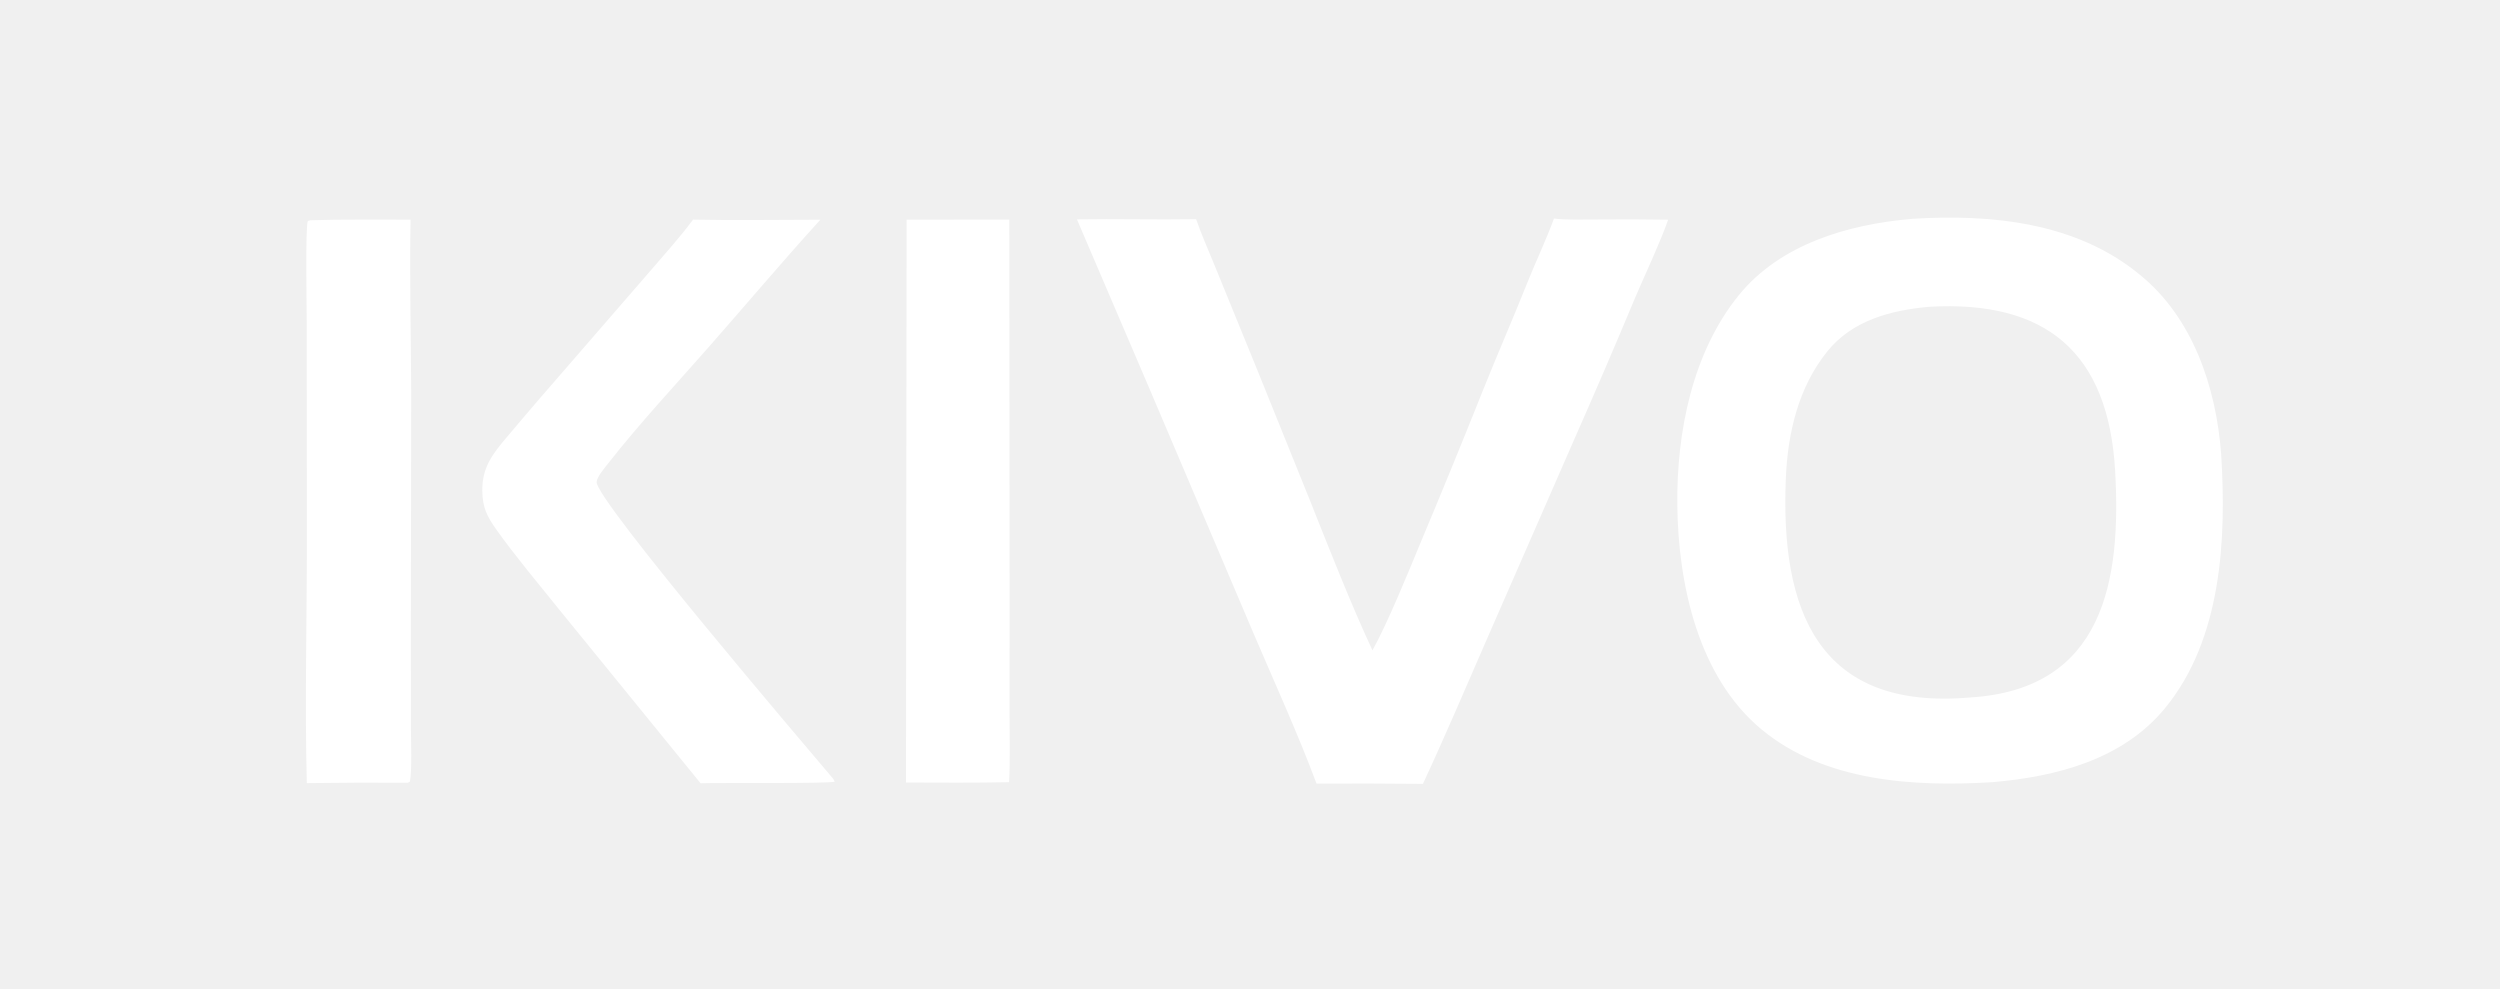
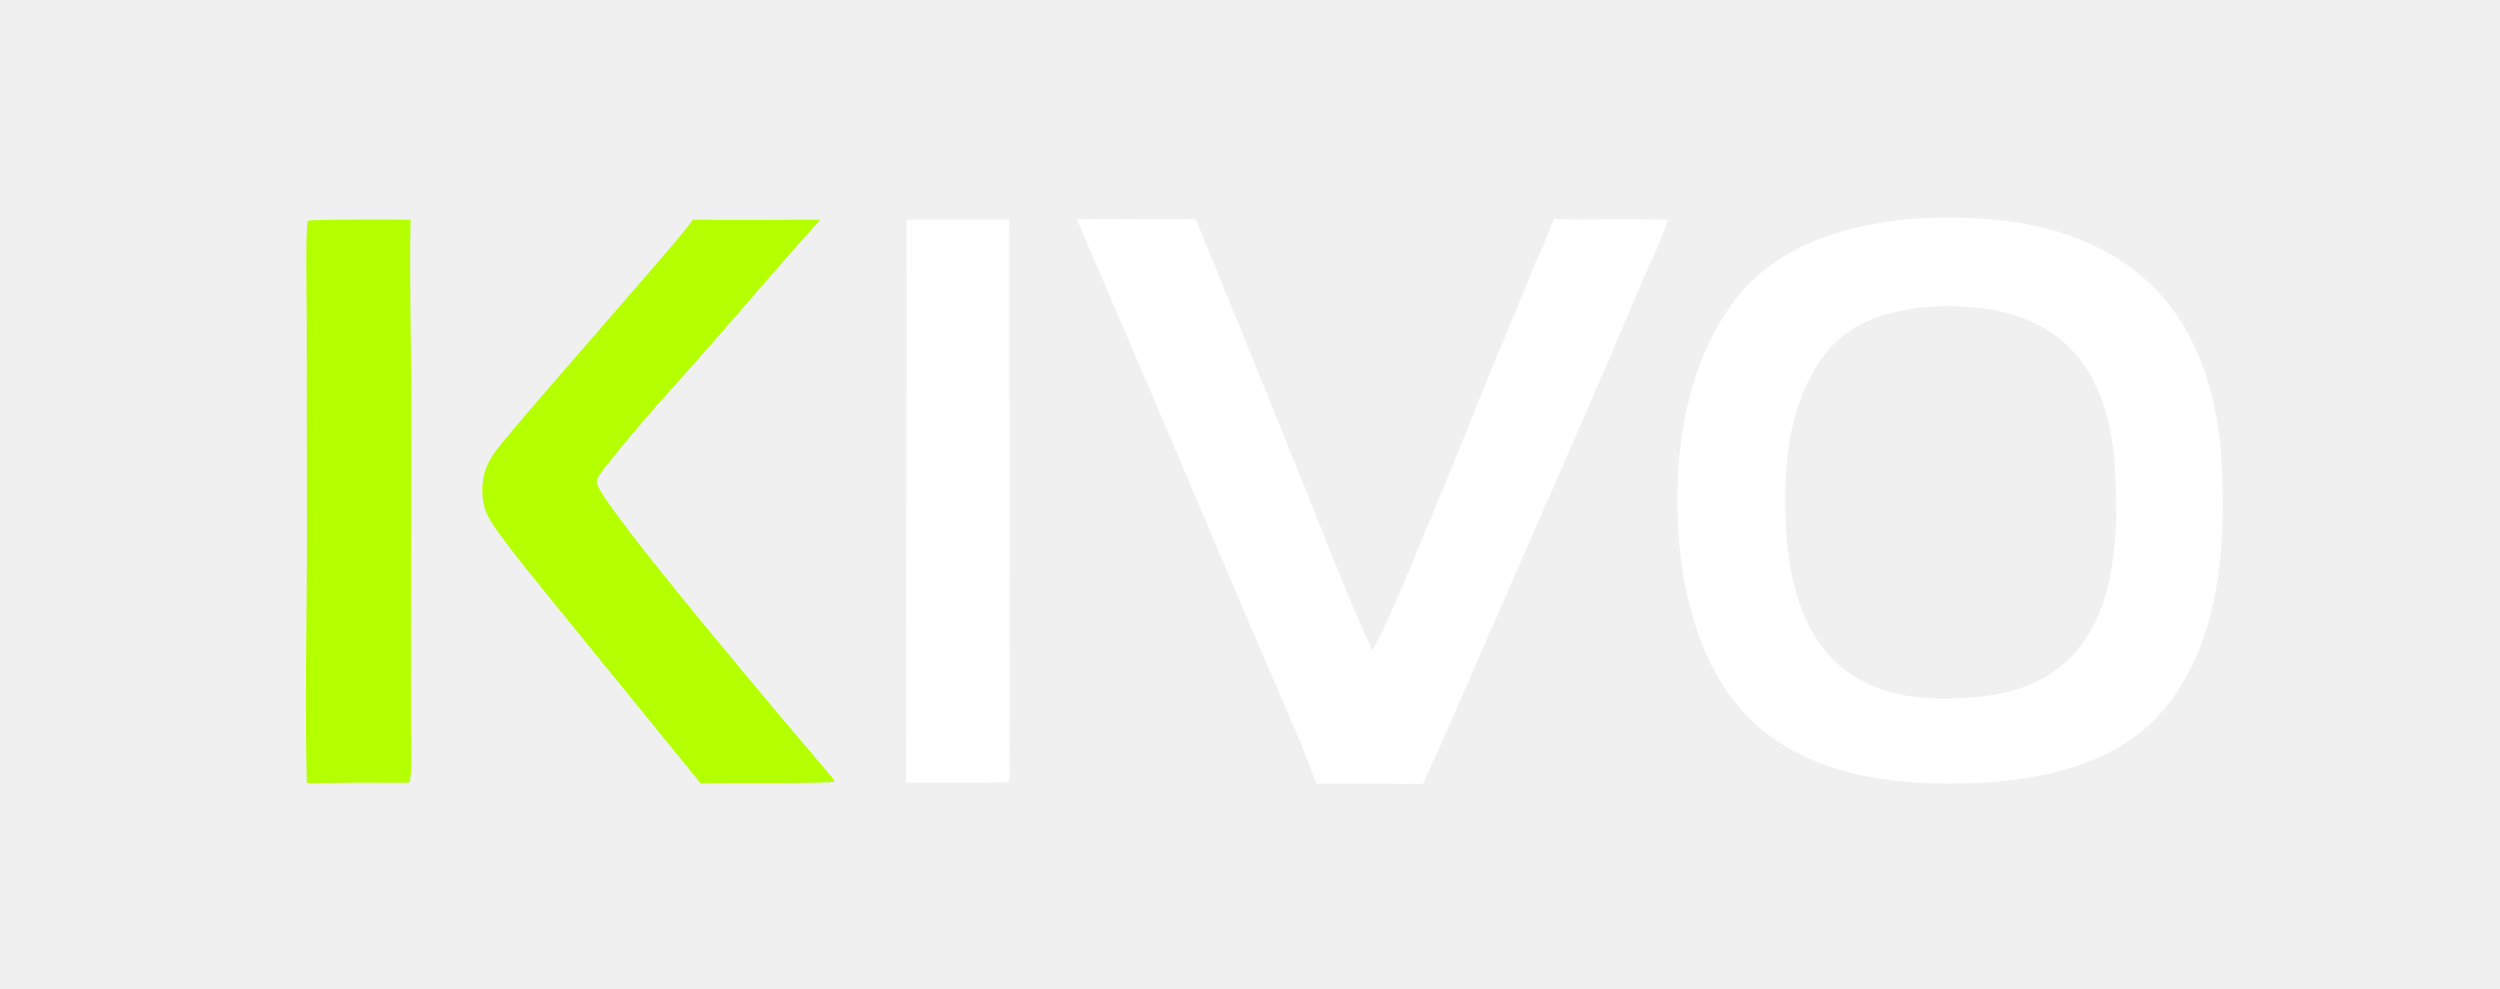
<svg xmlns="http://www.w3.org/2000/svg" width="784" height="310" viewBox="0 0 784 310" fill="none">
  <g clip-path="url(#clip0_14789_4100)">
-     <path d="M599.58 68.63C624.321 67.061 651.068 69.724 670.855 86.002C687.592 99.403 694.981 121.374 696.551 142.356C698.239 169.024 696.738 200.404 678.983 222.043C665.646 238.296 644.729 243.574 624.846 245.29C600.273 246.791 572.213 245.177 552.41 228.738C532.443 212.166 526.257 182.966 526.004 158.277C525.774 135.582 530.7 110.543 545.305 92.552C558.301 76.542 579.613 70.364 599.362 68.66C599.435 68.65 599.507 68.64 599.58 68.63ZM663.311 147.713C661.201 110.451 641.616 94.11 604.943 96.21C592.95 97.311 580.902 100.451 573.059 110.178C563.932 121.501 560.64 135.803 560.039 149.99C558.293 191.173 569.996 222.936 617.955 218.716C659.854 216.107 665.248 181.943 663.311 147.713Z" fill="white" />
+     <path d="M599.58 68.63C624.321 67.061 651.068 69.724 670.855 86.002C687.592 99.403 694.981 121.374 696.551 142.356C698.239 169.024 696.738 200.404 678.983 222.043C665.646 238.296 644.729 243.574 624.846 245.29C600.273 246.791 572.213 245.177 552.41 228.738C532.443 212.166 526.257 182.966 526.004 158.277C525.774 135.582 530.7 110.543 545.305 92.552C558.301 76.542 579.613 70.364 599.362 68.66C599.435 68.65 599.507 68.64 599.58 68.63ZM663.311 147.713C661.201 110.451 641.617 94.11 604.943 96.21C592.95 97.311 580.902 100.451 573.059 110.178C563.932 121.501 560.64 135.803 560.039 149.99C558.293 191.173 569.996 222.936 617.955 218.716C659.854 216.107 665.248 181.943 663.311 147.713Z" fill="white" />
    <path d="M487.327 68.529C490.635 69.013 497.016 68.849 500.538 68.838C508.068 68.76 515.602 68.781 523.132 68.902C520.747 75.784 515.927 86.017 512.941 92.98C506.694 107.953 500.286 122.861 493.724 137.7L466.181 200.687C459.765 215.386 452.993 231.327 446.225 245.822C435.104 245.71 423.98 245.684 412.859 245.743C407.27 230.663 399.495 213.595 393.09 198.585L360.987 123.106L337.73 68.797C350.144 68.594 362.589 68.945 375.106 68.737C376.581 73.099 379.299 79.277 381.079 83.66L394.53 116.618L410.803 156.932C416.76 171.879 423.593 189.354 430.403 203.947C435.204 195.31 441.597 179.577 445.513 170.124C452.151 154.333 458.643 138.481 464.987 122.57C469.511 111.277 474.438 100.01 478.959 88.685C481.639 81.97 484.839 75.344 487.327 68.529Z" fill="white" />
-     <path d="M217.345 68.873C230.28 69.152 244.272 68.902 257.265 68.902C245.312 82.042 233.829 95.673 222.097 109.016C211.56 121.002 200.574 132.764 190.725 145.322C189.711 146.615 187.22 149.486 187.102 151.136C186.702 156.704 252.718 234.08 260.76 243.604C261.325 244.182 261.404 244.398 261.764 245.127C260.041 245.8 224.868 245.424 219.699 245.631L174.781 190.439C168.402 182.482 161.734 174.586 155.805 166.29C152.725 161.979 151.295 159.134 151.247 153.872C151.181 146.532 154.503 142.319 159.053 136.954C162.409 132.945 165.918 128.857 169.37 124.83L202.648 86.446C207.393 80.893 213.04 74.678 217.345 68.873Z" fill="white" />
-     <path d="M97.366 69.077C107.404 68.735 118.657 68.93 128.756 68.881C128.402 86.281 128.898 105.539 128.951 123.05L128.853 196.101L128.866 228.26C128.873 232.095 129.232 241.846 128.559 245.082L127.924 245.468C117.355 245.399 106.786 245.438 96.219 245.585C95.556 220.832 96.258 193.522 96.242 168.583L96.185 100.645C96.185 96.56 95.735 71.079 96.534 69.312L97.366 69.077Z" fill="white" />
+     <path d="M217.345 68.873C230.28 69.152 244.272 68.902 257.265 68.902C245.312 82.042 233.829 95.673 222.097 109.016C211.56 121.002 200.574 132.764 190.725 145.322C189.711 146.615 187.22 149.486 187.102 151.136C186.702 156.704 252.718 234.08 260.76 243.604C261.325 244.182 261.404 244.398 261.764 245.127C260.041 245.8 224.868 245.424 219.699 245.631L174.781 190.439C168.402 182.482 161.734 174.586 155.805 166.29C152.725 161.979 151.295 159.134 151.247 153.872C151.181 146.532 154.503 142.319 159.053 136.954C162.409 132.945 165.918 128.857 169.37 124.83L202.648 86.446C207.393 80.893 213.04 74.678 217.345 68.873Z" fill="#B4FF00" />
+     <path d="M97.366 69.077C107.404 68.735 118.657 68.93 128.756 68.881C128.402 86.281 128.898 105.539 128.951 123.05L128.853 196.101L128.866 228.26C128.873 232.095 129.232 241.846 128.559 245.082L127.924 245.468C117.355 245.399 106.786 245.438 96.219 245.585C95.556 220.832 96.258 193.522 96.242 168.583L96.185 100.645C96.185 96.56 95.735 71.079 96.534 69.312L97.366 69.077Z" fill="#B4FF00" />
    <path d="M284.318 68.895L316.513 68.856L316.606 186.002L316.595 224.084C316.592 230.464 316.821 239.129 316.437 245.293C305.891 245.522 294.681 245.428 284.117 245.398L284.318 68.895Z" fill="white" />
  </g>
  <defs>
    <clipPath id="clip0_14789_4100">
      <rect width="784" height="310" fill="white" />
    </clipPath>
  </defs>
</svg>
